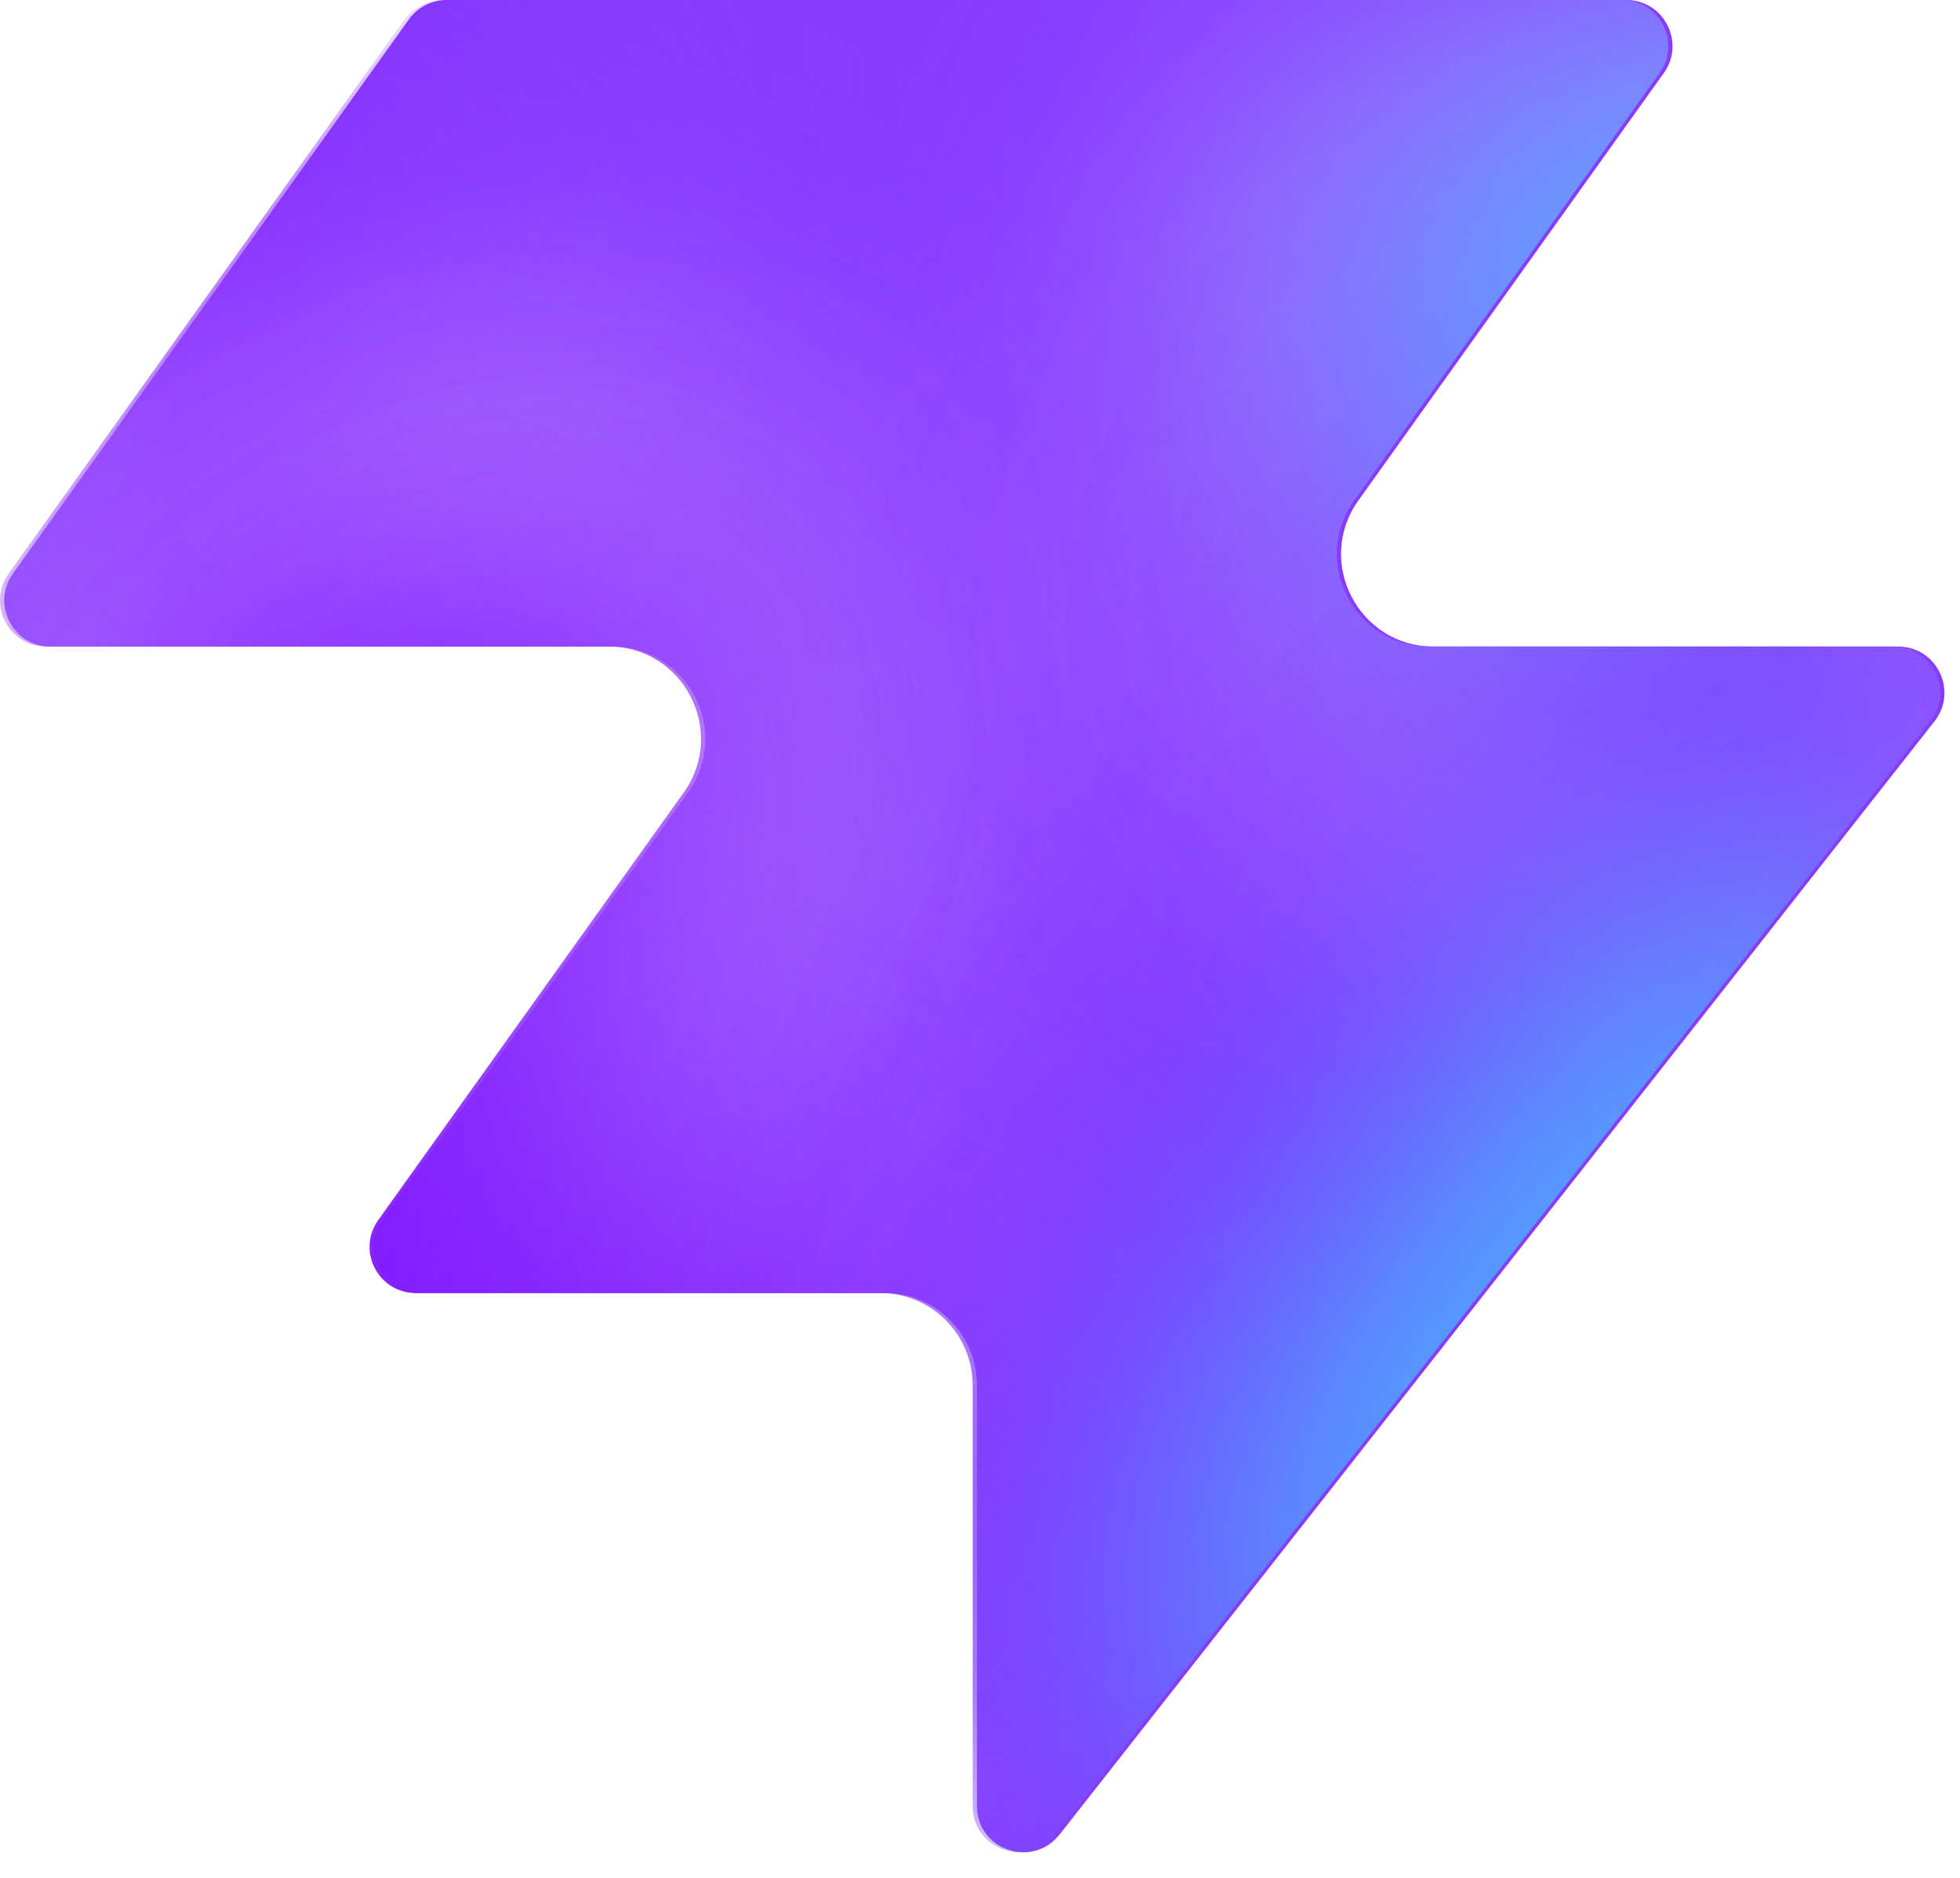
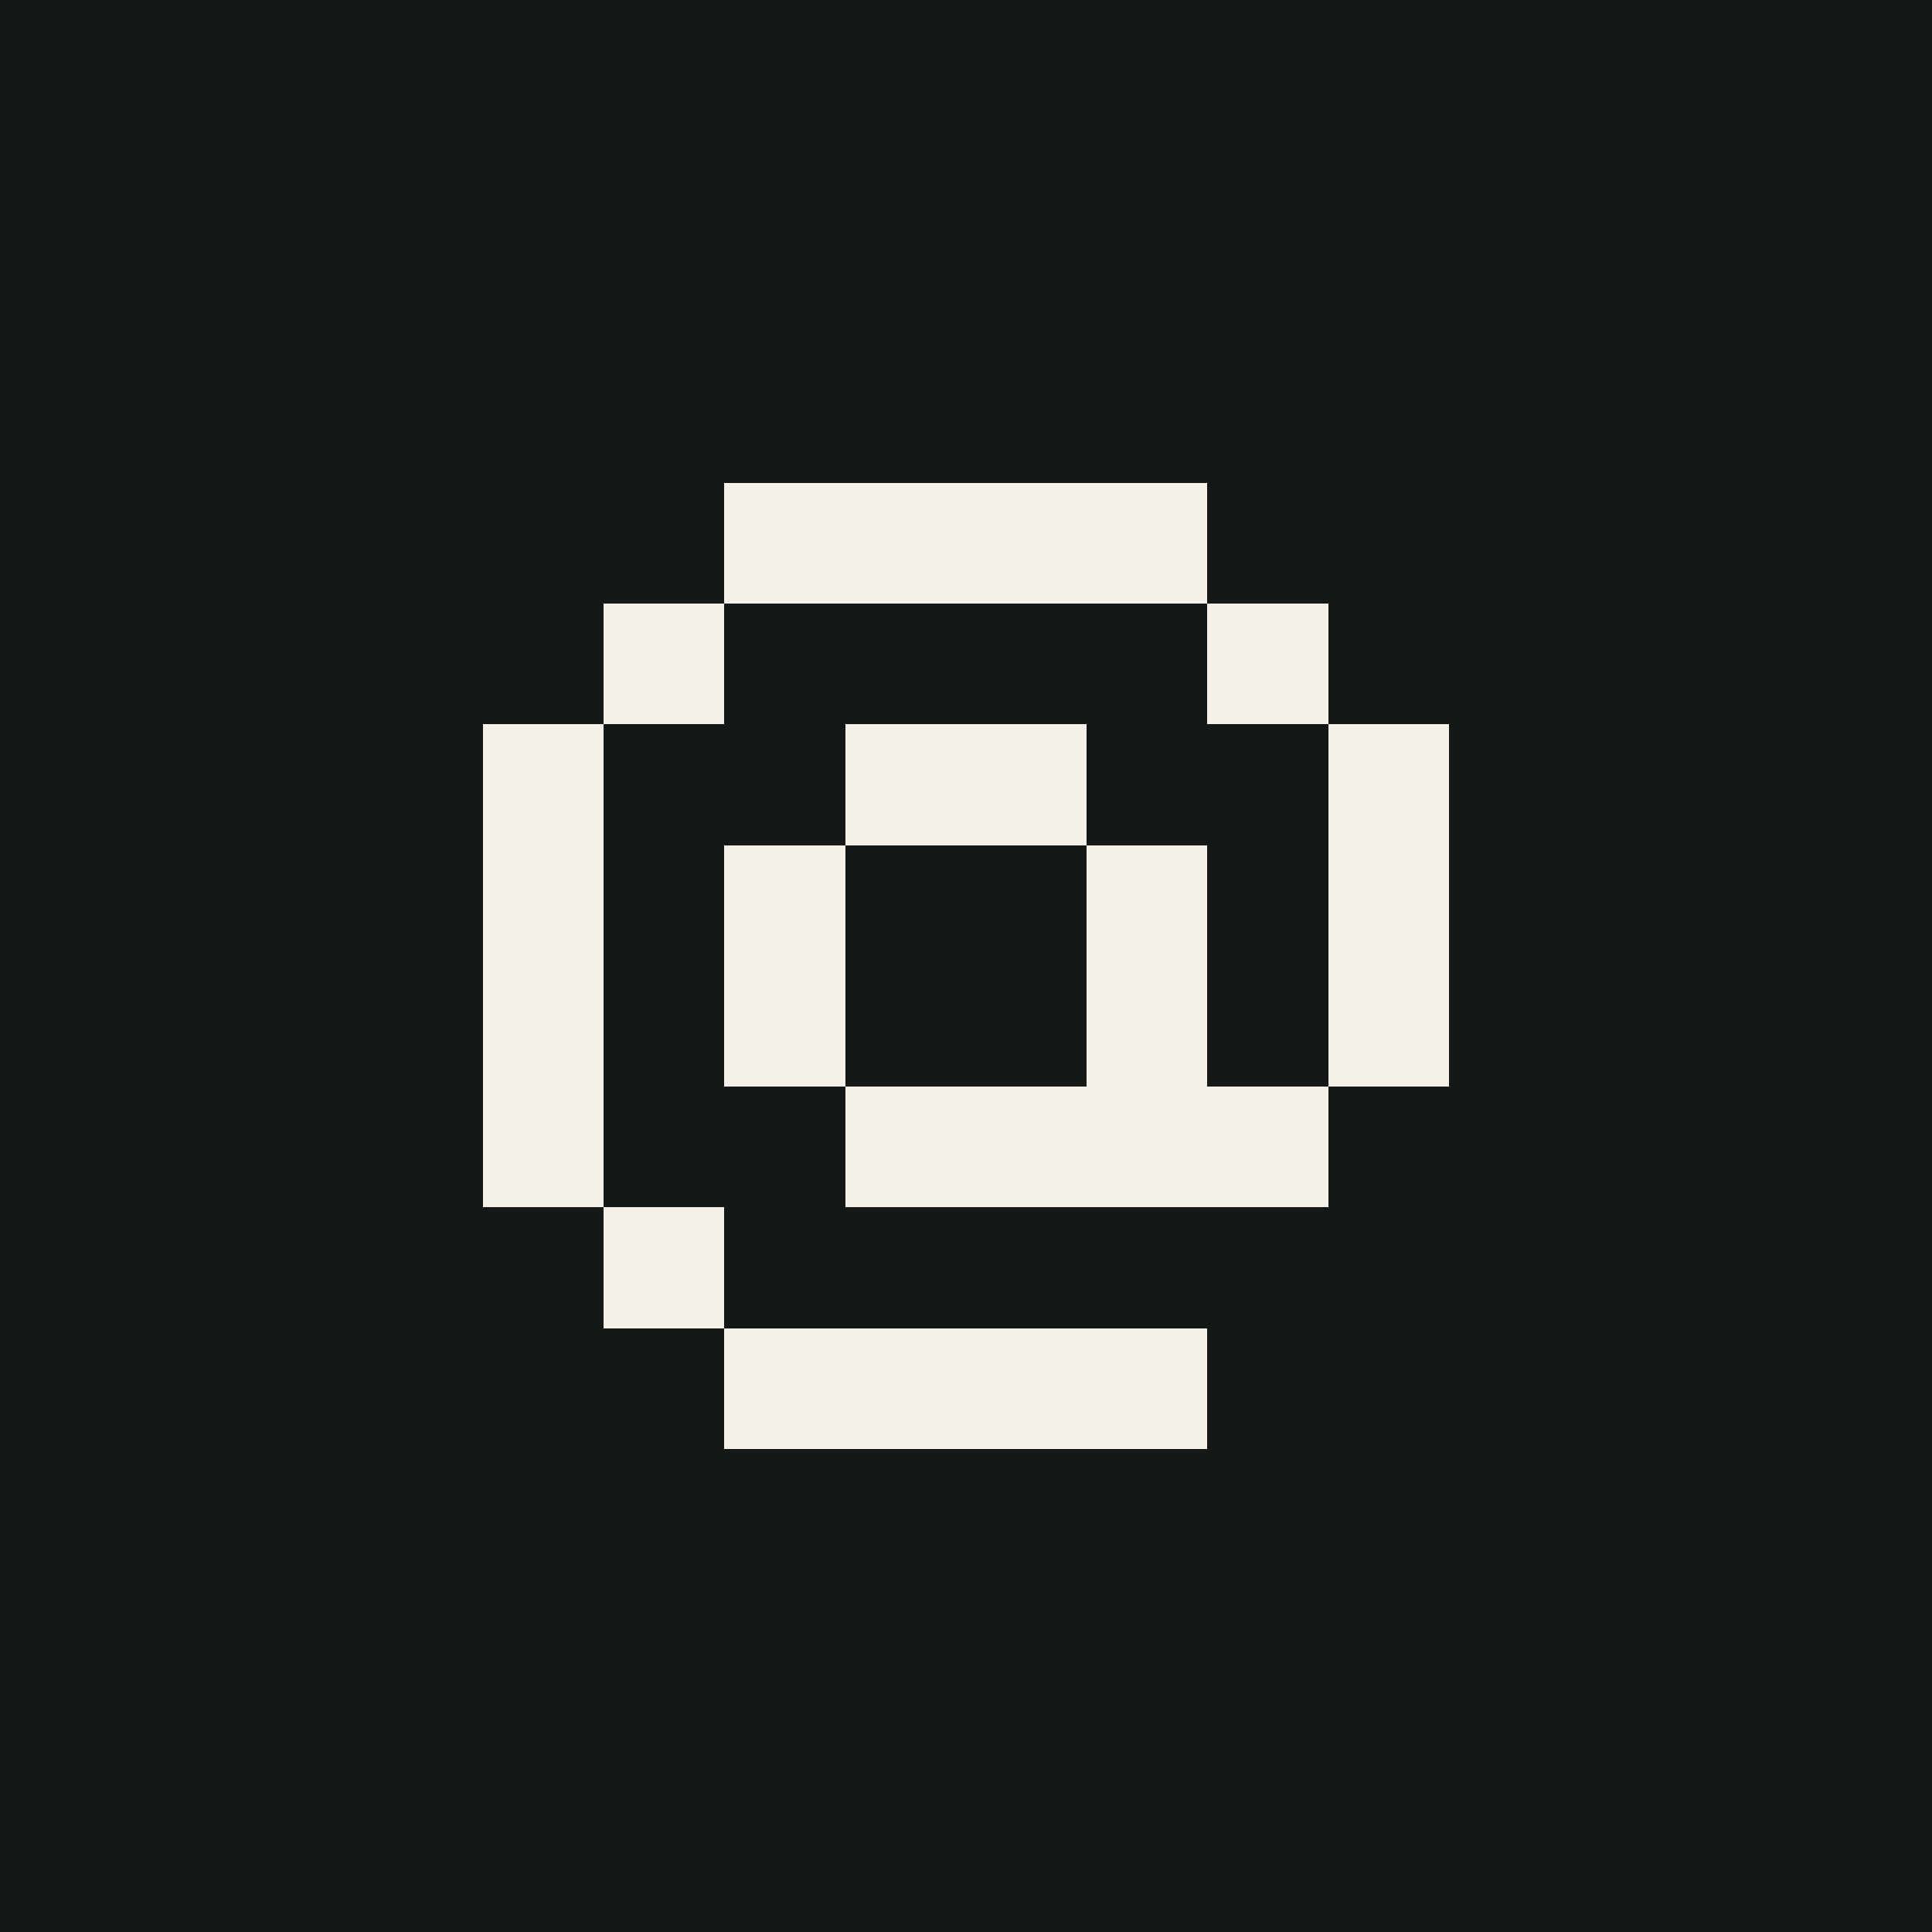
- <svg xmlns="http://www.w3.org/2000/svg" width="48" height="46" fill="none" viewBox="0 0 48 46">
-   <path fill="#863bff" d="M25.946 44.938c-.664.845-2.021.375-2.021-.698V33.937a2.26 2.26 0 0 0-2.262-2.262H10.287c-.92 0-1.456-1.04-.92-1.788l7.48-10.471c1.07-1.497 0-3.578-1.842-3.578H1.237c-.92 0-1.456-1.04-.92-1.788L10.013.474c.214-.297.556-.474.92-.474h28.894c.92 0 1.456 1.04.92 1.788l-7.48 10.471c-1.07 1.498 0 3.579 1.842 3.579h11.377c.943 0 1.473 1.088.89 1.83L25.947 44.94z" style="fill:#863bff;fill:color(display-p3 .525 .23 1);fill-opacity:1" />
-   <mask id="a" width="48" height="46" x="0" y="0" maskUnits="userSpaceOnUse" style="mask-type:alpha">
-     <path fill="#000" d="M25.842 44.938c-.664.844-2.021.375-2.021-.698V33.937a2.26 2.26 0 0 0-2.262-2.262H10.183c-.92 0-1.456-1.04-.92-1.788l7.48-10.471c1.07-1.498 0-3.579-1.842-3.579H1.133c-.92 0-1.456-1.04-.92-1.787L9.91.473c.214-.297.556-.474.92-.474h28.894c.92 0 1.456 1.04.92 1.788l-7.48 10.471c-1.07 1.498 0 3.578 1.842 3.578h11.377c.943 0 1.473 1.088.89 1.832L25.843 44.94z" style="fill:#000;fill-opacity:1" />
-   </mask>
-   <g mask="url(#a)">
-     <g filter="url(#b)">
-       <ellipse cx="5.508" cy="14.704" fill="#ede6ff" rx="5.508" ry="14.704" style="fill:#ede6ff;fill:color(display-p3 .927 .903 1);fill-opacity:1" transform="matrix(.00324 1 1 -.00324 -4.47 31.516)" />
-     </g>
-     <g filter="url(#c)">
-       <ellipse cx="10.399" cy="29.851" fill="#ede6ff" rx="10.399" ry="29.851" style="fill:#ede6ff;fill:color(display-p3 .927 .903 1);fill-opacity:1" transform="matrix(.00324 1 1 -.00324 -39.328 7.883)" />
-     </g>
-     <g filter="url(#d)">
-       <ellipse cx="5.508" cy="30.487" fill="#7e14ff" rx="5.508" ry="30.487" style="fill:#7e14ff;fill:color(display-p3 .492 .077 1);fill-opacity:1" transform="rotate(89.814 -25.913 -14.639)scale(1 -1)" />
-     </g>
-     <g filter="url(#e)">
-       <ellipse cx="5.508" cy="30.599" fill="#7e14ff" rx="5.508" ry="30.599" style="fill:#7e14ff;fill:color(display-p3 .492 .077 1);fill-opacity:1" transform="rotate(89.814 -32.644 -3.334)scale(1 -1)" />
-     </g>
-     <g filter="url(#f)">
-       <ellipse cx="5.508" cy="30.599" fill="#7e14ff" rx="5.508" ry="30.599" style="fill:#7e14ff;fill:color(display-p3 .492 .077 1);fill-opacity:1" transform="matrix(.00324 1 1 -.00324 -34.34 30.47)" />
-     </g>
-     <g filter="url(#g)">
-       <ellipse cx="14.072" cy="22.078" fill="#ede6ff" rx="14.072" ry="22.078" style="fill:#ede6ff;fill:color(display-p3 .927 .903 1);fill-opacity:1" transform="rotate(93.35 24.506 48.493)scale(-1 1)" />
-     </g>
-     <g filter="url(#h)">
-       <ellipse cx="3.47" cy="21.501" fill="#7e14ff" rx="3.47" ry="21.501" style="fill:#7e14ff;fill:color(display-p3 .492 .077 1);fill-opacity:1" transform="rotate(89.009 28.708 47.59)scale(-1 1)" />
-     </g>
-     <g filter="url(#i)">
-       <ellipse cx="3.47" cy="21.501" fill="#7e14ff" rx="3.47" ry="21.501" style="fill:#7e14ff;fill:color(display-p3 .492 .077 1);fill-opacity:1" transform="rotate(89.009 28.708 47.59)scale(-1 1)" />
-     </g>
-     <g filter="url(#j)">
-       <ellipse cx=".387" cy="8.972" fill="#7e14ff" rx="4.407" ry="29.108" style="fill:#7e14ff;fill:color(display-p3 .492 .077 1);fill-opacity:1" transform="rotate(39.51 .387 8.972)" />
-     </g>
-     <g filter="url(#k)">
-       <ellipse cx="47.523" cy="-6.092" fill="#7e14ff" rx="4.407" ry="29.108" style="fill:#7e14ff;fill:color(display-p3 .492 .077 1);fill-opacity:1" transform="rotate(37.892 47.523 -6.092)" />
-     </g>
-     <g filter="url(#l)">
-       <ellipse cx="41.412" cy="6.333" fill="#47bfff" rx="5.971" ry="9.665" style="fill:#47bfff;fill:color(display-p3 .28 .748 1);fill-opacity:1" transform="rotate(37.892 41.412 6.333)" />
-     </g>
-     <g filter="url(#m)">
-       <ellipse cx="-1.879" cy="38.332" fill="#7e14ff" rx="4.407" ry="29.108" style="fill:#7e14ff;fill:color(display-p3 .492 .077 1);fill-opacity:1" transform="rotate(37.892 -1.88 38.332)" />
-     </g>
-     <g filter="url(#n)">
-       <ellipse cx="-1.879" cy="38.332" fill="#7e14ff" rx="4.407" ry="29.108" style="fill:#7e14ff;fill:color(display-p3 .492 .077 1);fill-opacity:1" transform="rotate(37.892 -1.88 38.332)" />
-     </g>
-     <g filter="url(#o)">
-       <ellipse cx="35.651" cy="29.907" fill="#7e14ff" rx="4.407" ry="29.108" style="fill:#7e14ff;fill:color(display-p3 .492 .077 1);fill-opacity:1" transform="rotate(37.892 35.651 29.907)" />
-     </g>
-     <g filter="url(#p)">
-       <ellipse cx="38.418" cy="32.4" fill="#47bfff" rx="5.971" ry="15.297" style="fill:#47bfff;fill:color(display-p3 .28 .748 1);fill-opacity:1" transform="rotate(37.892 38.418 32.4)" />
-     </g>
-   </g>
-   <defs>
-     <filter id="b" width="60.045" height="41.654" x="-19.77" y="16.149" color-interpolation-filters="sRGB" filterUnits="userSpaceOnUse">
-       <feFlood flood-opacity="0" result="BackgroundImageFix" />
-       <feBlend in="SourceGraphic" in2="BackgroundImageFix" result="shape" />
-       <feGaussianBlur result="effect1_foregroundBlur_2002_17158" stdDeviation="7.659" />
-     </filter>
-     <filter id="c" width="90.34" height="51.437" x="-54.613" y="-7.533" color-interpolation-filters="sRGB" filterUnits="userSpaceOnUse">
-       <feFlood flood-opacity="0" result="BackgroundImageFix" />
-       <feBlend in="SourceGraphic" in2="BackgroundImageFix" result="shape" />
-       <feGaussianBlur result="effect1_foregroundBlur_2002_17158" stdDeviation="7.659" />
-     </filter>
-     <filter id="d" width="79.355" height="29.4" x="-49.64" y="2.03" color-interpolation-filters="sRGB" filterUnits="userSpaceOnUse">
-       <feFlood flood-opacity="0" result="BackgroundImageFix" />
-       <feBlend in="SourceGraphic" in2="BackgroundImageFix" result="shape" />
-       <feGaussianBlur result="effect1_foregroundBlur_2002_17158" stdDeviation="4.596" />
-     </filter>
-     <filter id="e" width="79.579" height="29.4" x="-45.045" y="20.029" color-interpolation-filters="sRGB" filterUnits="userSpaceOnUse">
-       <feFlood flood-opacity="0" result="BackgroundImageFix" />
-       <feBlend in="SourceGraphic" in2="BackgroundImageFix" result="shape" />
-       <feGaussianBlur result="effect1_foregroundBlur_2002_17158" stdDeviation="4.596" />
-     </filter>
-     <filter id="f" width="79.579" height="29.4" x="-43.513" y="21.178" color-interpolation-filters="sRGB" filterUnits="userSpaceOnUse">
-       <feFlood flood-opacity="0" result="BackgroundImageFix" />
-       <feBlend in="SourceGraphic" in2="BackgroundImageFix" result="shape" />
-       <feGaussianBlur result="effect1_foregroundBlur_2002_17158" stdDeviation="4.596" />
-     </filter>
-     <filter id="g" width="74.749" height="58.852" x="15.756" y="-17.901" color-interpolation-filters="sRGB" filterUnits="userSpaceOnUse">
-       <feFlood flood-opacity="0" result="BackgroundImageFix" />
-       <feBlend in="SourceGraphic" in2="BackgroundImageFix" result="shape" />
-       <feGaussianBlur result="effect1_foregroundBlur_2002_17158" stdDeviation="7.659" />
-     </filter>
-     <filter id="h" width="61.377" height="25.362" x="23.548" y="2.284" color-interpolation-filters="sRGB" filterUnits="userSpaceOnUse">
-       <feFlood flood-opacity="0" result="BackgroundImageFix" />
-       <feBlend in="SourceGraphic" in2="BackgroundImageFix" result="shape" />
-       <feGaussianBlur result="effect1_foregroundBlur_2002_17158" stdDeviation="4.596" />
-     </filter>
-     <filter id="i" width="61.377" height="25.362" x="23.548" y="2.284" color-interpolation-filters="sRGB" filterUnits="userSpaceOnUse">
-       <feFlood flood-opacity="0" result="BackgroundImageFix" />
-       <feBlend in="SourceGraphic" in2="BackgroundImageFix" result="shape" />
-       <feGaussianBlur result="effect1_foregroundBlur_2002_17158" stdDeviation="4.596" />
-     </filter>
-     <filter id="j" width="56.045" height="63.649" x="-27.636" y="-22.853" color-interpolation-filters="sRGB" filterUnits="userSpaceOnUse">
-       <feFlood flood-opacity="0" result="BackgroundImageFix" />
-       <feBlend in="SourceGraphic" in2="BackgroundImageFix" result="shape" />
-       <feGaussianBlur result="effect1_foregroundBlur_2002_17158" stdDeviation="4.596" />
-     </filter>
-     <filter id="k" width="54.814" height="64.646" x="20.116" y="-38.415" color-interpolation-filters="sRGB" filterUnits="userSpaceOnUse">
-       <feFlood flood-opacity="0" result="BackgroundImageFix" />
-       <feBlend in="SourceGraphic" in2="BackgroundImageFix" result="shape" />
-       <feGaussianBlur result="effect1_foregroundBlur_2002_17158" stdDeviation="4.596" />
-     </filter>
-     <filter id="l" width="33.541" height="35.313" x="24.641" y="-11.323" color-interpolation-filters="sRGB" filterUnits="userSpaceOnUse">
-       <feFlood flood-opacity="0" result="BackgroundImageFix" />
-       <feBlend in="SourceGraphic" in2="BackgroundImageFix" result="shape" />
-       <feGaussianBlur result="effect1_foregroundBlur_2002_17158" stdDeviation="4.596" />
-     </filter>
-     <filter id="m" width="54.814" height="64.646" x="-29.286" y="6.009" color-interpolation-filters="sRGB" filterUnits="userSpaceOnUse">
-       <feFlood flood-opacity="0" result="BackgroundImageFix" />
-       <feBlend in="SourceGraphic" in2="BackgroundImageFix" result="shape" />
-       <feGaussianBlur result="effect1_foregroundBlur_2002_17158" stdDeviation="4.596" />
-     </filter>
-     <filter id="n" width="54.814" height="64.646" x="-29.286" y="6.009" color-interpolation-filters="sRGB" filterUnits="userSpaceOnUse">
-       <feFlood flood-opacity="0" result="BackgroundImageFix" />
-       <feBlend in="SourceGraphic" in2="BackgroundImageFix" result="shape" />
-       <feGaussianBlur result="effect1_foregroundBlur_2002_17158" stdDeviation="4.596" />
-     </filter>
-     <filter id="o" width="54.814" height="64.646" x="8.244" y="-2.416" color-interpolation-filters="sRGB" filterUnits="userSpaceOnUse">
-       <feFlood flood-opacity="0" result="BackgroundImageFix" />
-       <feBlend in="SourceGraphic" in2="BackgroundImageFix" result="shape" />
-       <feGaussianBlur result="effect1_foregroundBlur_2002_17158" stdDeviation="4.596" />
-     </filter>
-     <filter id="p" width="39.409" height="43.623" x="18.713" y="10.588" color-interpolation-filters="sRGB" filterUnits="userSpaceOnUse">
-       <feFlood flood-opacity="0" result="BackgroundImageFix" />
-       <feBlend in="SourceGraphic" in2="BackgroundImageFix" result="shape" />
-       <feGaussianBlur result="effect1_foregroundBlur_2002_17158" stdDeviation="4.596" />
-     </filter>
-   </defs>
+ <svg xmlns="http://www.w3.org/2000/svg" role="img" aria-labelledby="icon-title" viewBox="0 0 16 16" shape-rendering="crispEdges">
+   <rect width="16" height="16" fill="#141817" />
+   <path data-glyph="@" fill="#f5f1e8" d="M6 4h4v1h-4z M5 5h1v1h-1z M10 5h1v1h-1z M4 6h1v1h-1z M7 6h2v1h-2z M11 6h1v1h-1z M4 7h1v1h-1z M6 7h1v1h-1z M9 7h1v1h-1z M11 7h1v1h-1z M4 8h1v1h-1z M6 8h1v1h-1z M9 8h1v1h-1z M11 8h1v1h-1z M4 9h1v1h-1z M7 9h4v1h-4z M5 10h1v1h-1z M6 11h4v1h-4z" />
</svg>
